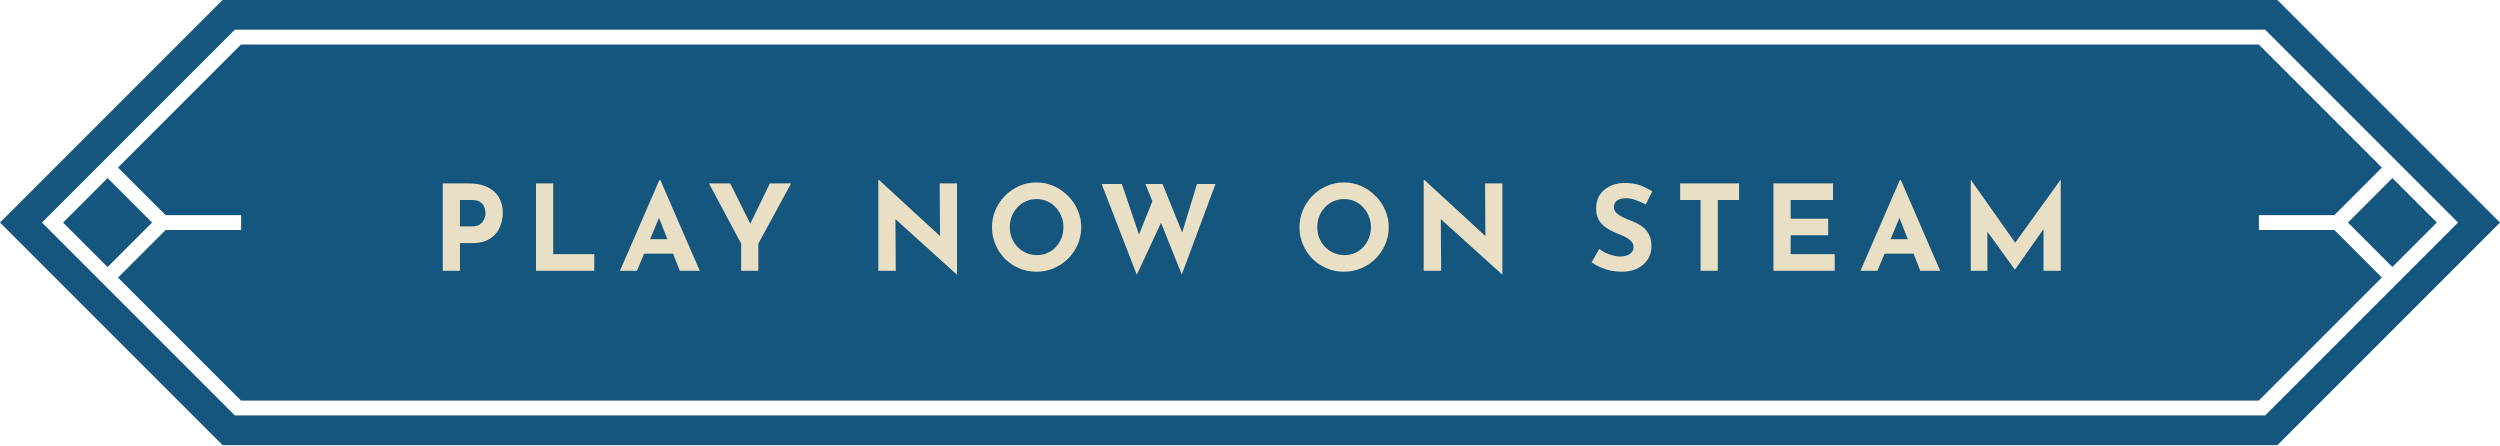
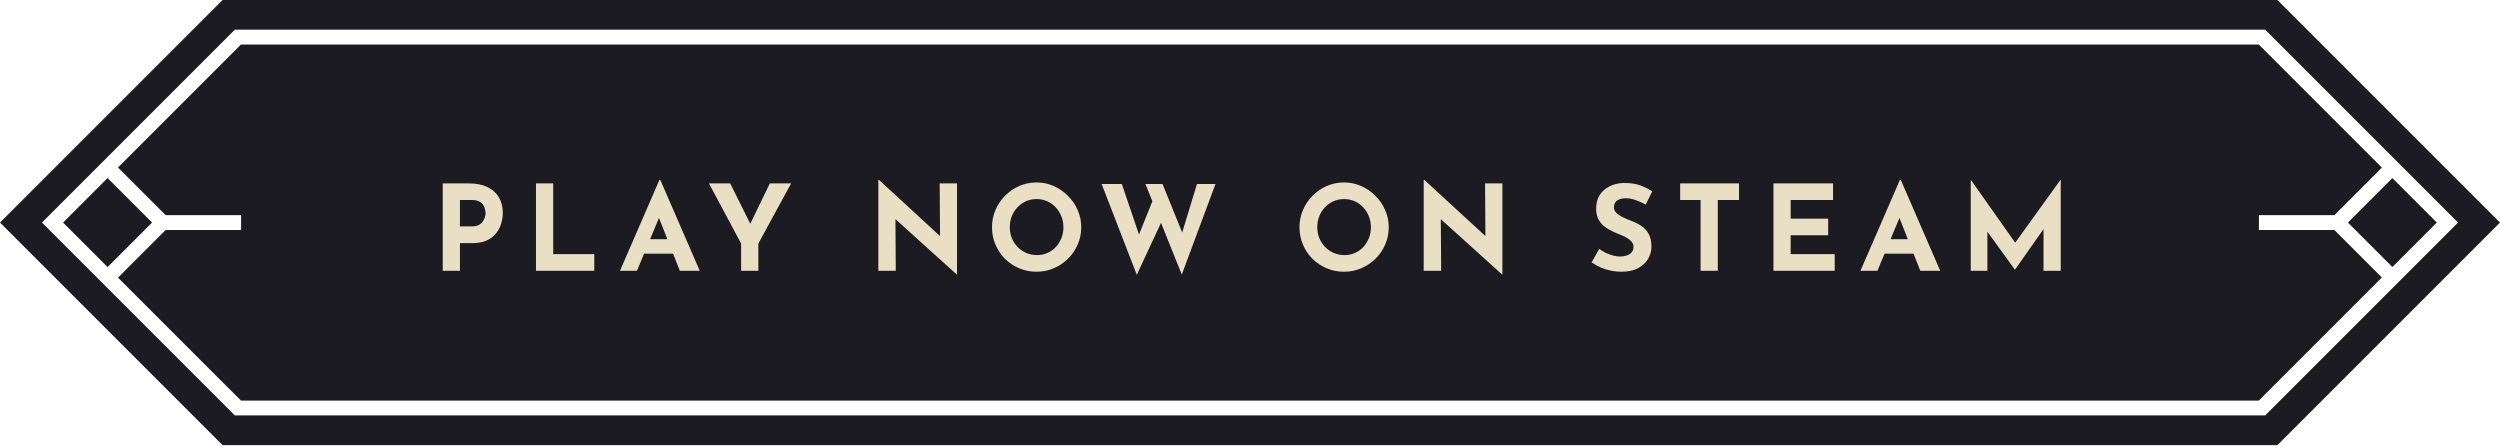
<svg xmlns="http://www.w3.org/2000/svg" width="674" height="120" viewBox="0 0 674 120" fill="none">
-   <path d="M673.998 60L613.998 120H60.002L0.002 60L60.002 0H613.998L673.998 60ZM63.315 8L62.145 9.172L14.145 57.172L11.315 60L14.145 62.828L62.145 110.828L63.315 112H610.685L611.855 110.828L659.855 62.828L662.685 60L659.855 57.172L611.855 9.172L610.685 8H63.315Z" fill="#15567E" />
-   <path d="M642.157 45.187L629.344 58H609V62H629.344L642.157 74.814L608.971 108H64.971L31.814 74.843L44.656 62H65V58H44.656L31.828 45.172L31.814 45.156L64.971 12H608.971L642.157 45.187ZM41 60L29 72L17 60L29 48L41 60ZM656.971 60L644.985 71.985L633 60L644.985 48.015L656.971 60Z" fill="#15567E" />
+   <path d="M673.998 60L613.998 120H60.002L0.002 60L60.002 0H613.998L673.998 60ZM63.315 8L62.145 9.172L14.145 57.172L11.315 60L14.145 62.828L62.145 110.828L63.315 112H610.685L611.855 110.828L659.855 62.828L662.685 60L659.855 57.172L611.855 9.172L610.685 8H63.315Z" fill="#1D1B22" />
+   <path d="M642.157 45.187L629.344 58H609V62H629.344L642.157 74.814L608.971 108H64.971L31.814 74.843L44.656 62H65V58H44.656L31.828 45.172L31.814 45.156L64.971 12H608.971L642.157 45.187ZM41 60L29 72L17 60L29 48L41 60ZM656.971 60L644.985 71.985L633 60L644.985 48.015L656.971 60Z" fill="#1D1B22" />
  <path d="M126.497 49.448C128.438 49.448 130.081 49.779 131.425 50.44C132.769 51.08 133.793 51.997 134.497 53.192C135.201 54.365 135.553 55.763 135.553 57.384C135.553 58.344 135.403 59.315 135.105 60.296C134.827 61.256 134.369 62.131 133.729 62.92C133.11 63.709 132.267 64.349 131.201 64.84C130.155 65.309 128.865 65.544 127.329 65.544H124.001V73H119.361V49.448H126.497ZM127.297 61.032C128.001 61.032 128.587 60.915 129.057 60.68C129.526 60.424 129.889 60.115 130.145 59.752C130.422 59.368 130.614 58.973 130.721 58.568C130.849 58.163 130.913 57.811 130.913 57.512C130.913 57.277 130.87 56.968 130.785 56.584C130.721 56.179 130.571 55.773 130.337 55.368C130.102 54.963 129.739 54.621 129.249 54.344C128.779 54.067 128.139 53.928 127.329 53.928H124.001V61.032H127.297ZM144.504 49.448H149.144V68.52H160.216V73H144.504V49.448ZM167.148 73L177.772 48.52H178.028L188.652 73H183.276L176.492 55.784L179.852 53.48L171.724 73H167.148ZM174.412 64.488H181.484L183.116 68.392H172.972L174.412 64.488ZM199.81 65.672L191.138 49.448H196.866L202.946 61.672L201.57 61.768L207.554 49.448H213.282L204.45 65.672V73H199.81V65.672ZM257.886 73.96L240.03 57.832L241.406 58.6L241.502 73H236.798V48.52H236.99L254.462 64.584L253.438 64.136L253.342 49.448H258.014V73.96H257.886ZM267.439 61.256C267.439 59.635 267.749 58.099 268.367 56.648C268.986 55.197 269.839 53.917 270.927 52.808C272.037 51.677 273.317 50.792 274.767 50.152C276.218 49.512 277.775 49.192 279.439 49.192C281.082 49.192 282.629 49.512 284.079 50.152C285.53 50.792 286.81 51.677 287.919 52.808C289.05 53.917 289.925 55.197 290.543 56.648C291.183 58.099 291.503 59.635 291.503 61.256C291.503 62.92 291.183 64.477 290.543 65.928C289.925 67.379 289.05 68.659 287.919 69.768C286.81 70.856 285.53 71.709 284.079 72.328C282.629 72.947 281.082 73.256 279.439 73.256C277.775 73.256 276.218 72.947 274.767 72.328C273.317 71.709 272.037 70.856 270.927 69.768C269.839 68.659 268.986 67.379 268.367 65.928C267.749 64.477 267.439 62.92 267.439 61.256ZM272.239 61.256C272.239 62.301 272.421 63.283 272.783 64.2C273.167 65.096 273.69 65.896 274.351 66.6C275.034 67.283 275.813 67.816 276.687 68.2C277.583 68.584 278.554 68.776 279.599 68.776C280.602 68.776 281.53 68.584 282.383 68.2C283.258 67.816 284.015 67.283 284.655 66.6C285.295 65.896 285.797 65.096 286.159 64.2C286.522 63.283 286.703 62.301 286.703 61.256C286.703 60.189 286.511 59.197 286.127 58.28C285.765 57.363 285.253 56.563 284.591 55.88C283.951 55.176 283.194 54.632 282.319 54.248C281.445 53.864 280.495 53.672 279.471 53.672C278.447 53.672 277.498 53.864 276.623 54.248C275.749 54.632 274.981 55.176 274.319 55.88C273.658 56.563 273.146 57.363 272.783 58.28C272.421 59.197 272.239 60.189 272.239 61.256ZM297.007 49.608H302.447L307.471 64.392L306.735 64.072L311.119 53.16L313.263 59.528L306.479 74.088L297.007 49.608ZM308.815 49.608H313.423L319.215 63.912L318.383 63.784L322.703 49.608H327.695L318.607 74.024L308.815 49.608ZM350.339 61.256C350.339 59.635 350.649 58.099 351.267 56.648C351.886 55.197 352.739 53.917 353.827 52.808C354.937 51.677 356.217 50.792 357.667 50.152C359.118 49.512 360.675 49.192 362.339 49.192C363.982 49.192 365.529 49.512 366.979 50.152C368.43 50.792 369.71 51.677 370.819 52.808C371.95 53.917 372.825 55.197 373.443 56.648C374.083 58.099 374.403 59.635 374.403 61.256C374.403 62.92 374.083 64.477 373.443 65.928C372.825 67.379 371.95 68.659 370.819 69.768C369.71 70.856 368.43 71.709 366.979 72.328C365.529 72.947 363.982 73.256 362.339 73.256C360.675 73.256 359.118 72.947 357.667 72.328C356.217 71.709 354.937 70.856 353.827 69.768C352.739 68.659 351.886 67.379 351.267 65.928C350.649 64.477 350.339 62.92 350.339 61.256ZM355.139 61.256C355.139 62.301 355.321 63.283 355.683 64.2C356.067 65.096 356.59 65.896 357.251 66.6C357.934 67.283 358.713 67.816 359.587 68.2C360.483 68.584 361.454 68.776 362.499 68.776C363.502 68.776 364.43 68.584 365.283 68.2C366.158 67.816 366.915 67.283 367.555 66.6C368.195 65.896 368.697 65.096 369.059 64.2C369.422 63.283 369.603 62.301 369.603 61.256C369.603 60.189 369.411 59.197 369.027 58.28C368.665 57.363 368.153 56.563 367.491 55.88C366.851 55.176 366.094 54.632 365.219 54.248C364.345 53.864 363.395 53.672 362.371 53.672C361.347 53.672 360.398 53.864 359.523 54.248C358.649 54.632 357.881 55.176 357.219 55.88C356.558 56.563 356.046 57.363 355.683 58.28C355.321 59.197 355.139 60.189 355.139 61.256ZM404.917 73.96L387.061 57.832L388.437 58.6L388.533 73H383.829V48.52H384.021L401.493 64.584L400.469 64.136L400.373 49.448H405.045V73.96H404.917ZM443.693 55.144C442.797 54.653 441.88 54.248 440.941 53.928C440.024 53.608 439.16 53.448 438.349 53.448C437.346 53.448 436.557 53.651 435.981 54.056C435.405 54.461 435.117 55.069 435.117 55.88C435.117 56.435 435.33 56.936 435.757 57.384C436.205 57.811 436.77 58.195 437.453 58.536C438.157 58.877 438.882 59.187 439.629 59.464C440.312 59.72 440.984 60.029 441.645 60.392C442.328 60.733 442.936 61.171 443.469 61.704C444.002 62.216 444.429 62.867 444.749 63.656C445.069 64.424 445.229 65.373 445.229 66.504C445.229 67.699 444.92 68.808 444.301 69.832C443.682 70.856 442.776 71.688 441.581 72.328C440.386 72.947 438.914 73.256 437.165 73.256C436.269 73.256 435.352 73.171 434.413 73C433.496 72.808 432.589 72.531 431.693 72.168C430.797 71.784 429.933 71.304 429.101 70.728L431.149 67.112C431.704 67.517 432.301 67.88 432.941 68.2C433.602 68.499 434.264 68.733 434.925 68.904C435.586 69.075 436.194 69.16 436.749 69.16C437.304 69.16 437.858 69.085 438.413 68.936C438.989 68.765 439.458 68.488 439.821 68.104C440.205 67.72 440.397 67.187 440.397 66.504C440.397 66.035 440.237 65.608 439.917 65.224C439.618 64.84 439.202 64.488 438.669 64.168C438.157 63.848 437.592 63.571 436.973 63.336C436.248 63.059 435.501 62.739 434.733 62.376C433.965 62.013 433.24 61.576 432.557 61.064C431.896 60.531 431.352 59.88 430.925 59.112C430.52 58.323 430.317 57.363 430.317 56.232C430.317 54.867 430.616 53.683 431.213 52.68C431.832 51.677 432.696 50.888 433.805 50.312C434.914 49.715 436.194 49.384 437.645 49.32C439.544 49.32 441.08 49.544 442.253 49.992C443.448 50.44 444.514 50.973 445.453 51.592L443.693 55.144ZM452.973 49.448H468.845V53.928H463.117V73H458.477V53.928H452.973V49.448ZM478.123 49.448H494.187V53.928H482.763V58.952H492.875V63.432H482.763V68.52H494.635V73H478.123V49.448ZM501.58 73L512.204 48.52H512.46L523.084 73H517.708L510.924 55.784L514.284 53.48L506.156 73H501.58ZM508.844 64.488H515.916L517.548 68.392H507.404L508.844 64.488ZM531.317 73V48.488H531.349L544.437 67.048L542.453 66.6L555.509 48.488H555.573V73H550.933V58.952L551.221 61.352L543.253 72.68H543.189L534.997 61.352L535.797 59.144V73H531.317Z" fill="#E9DFC4" />
</svg>
